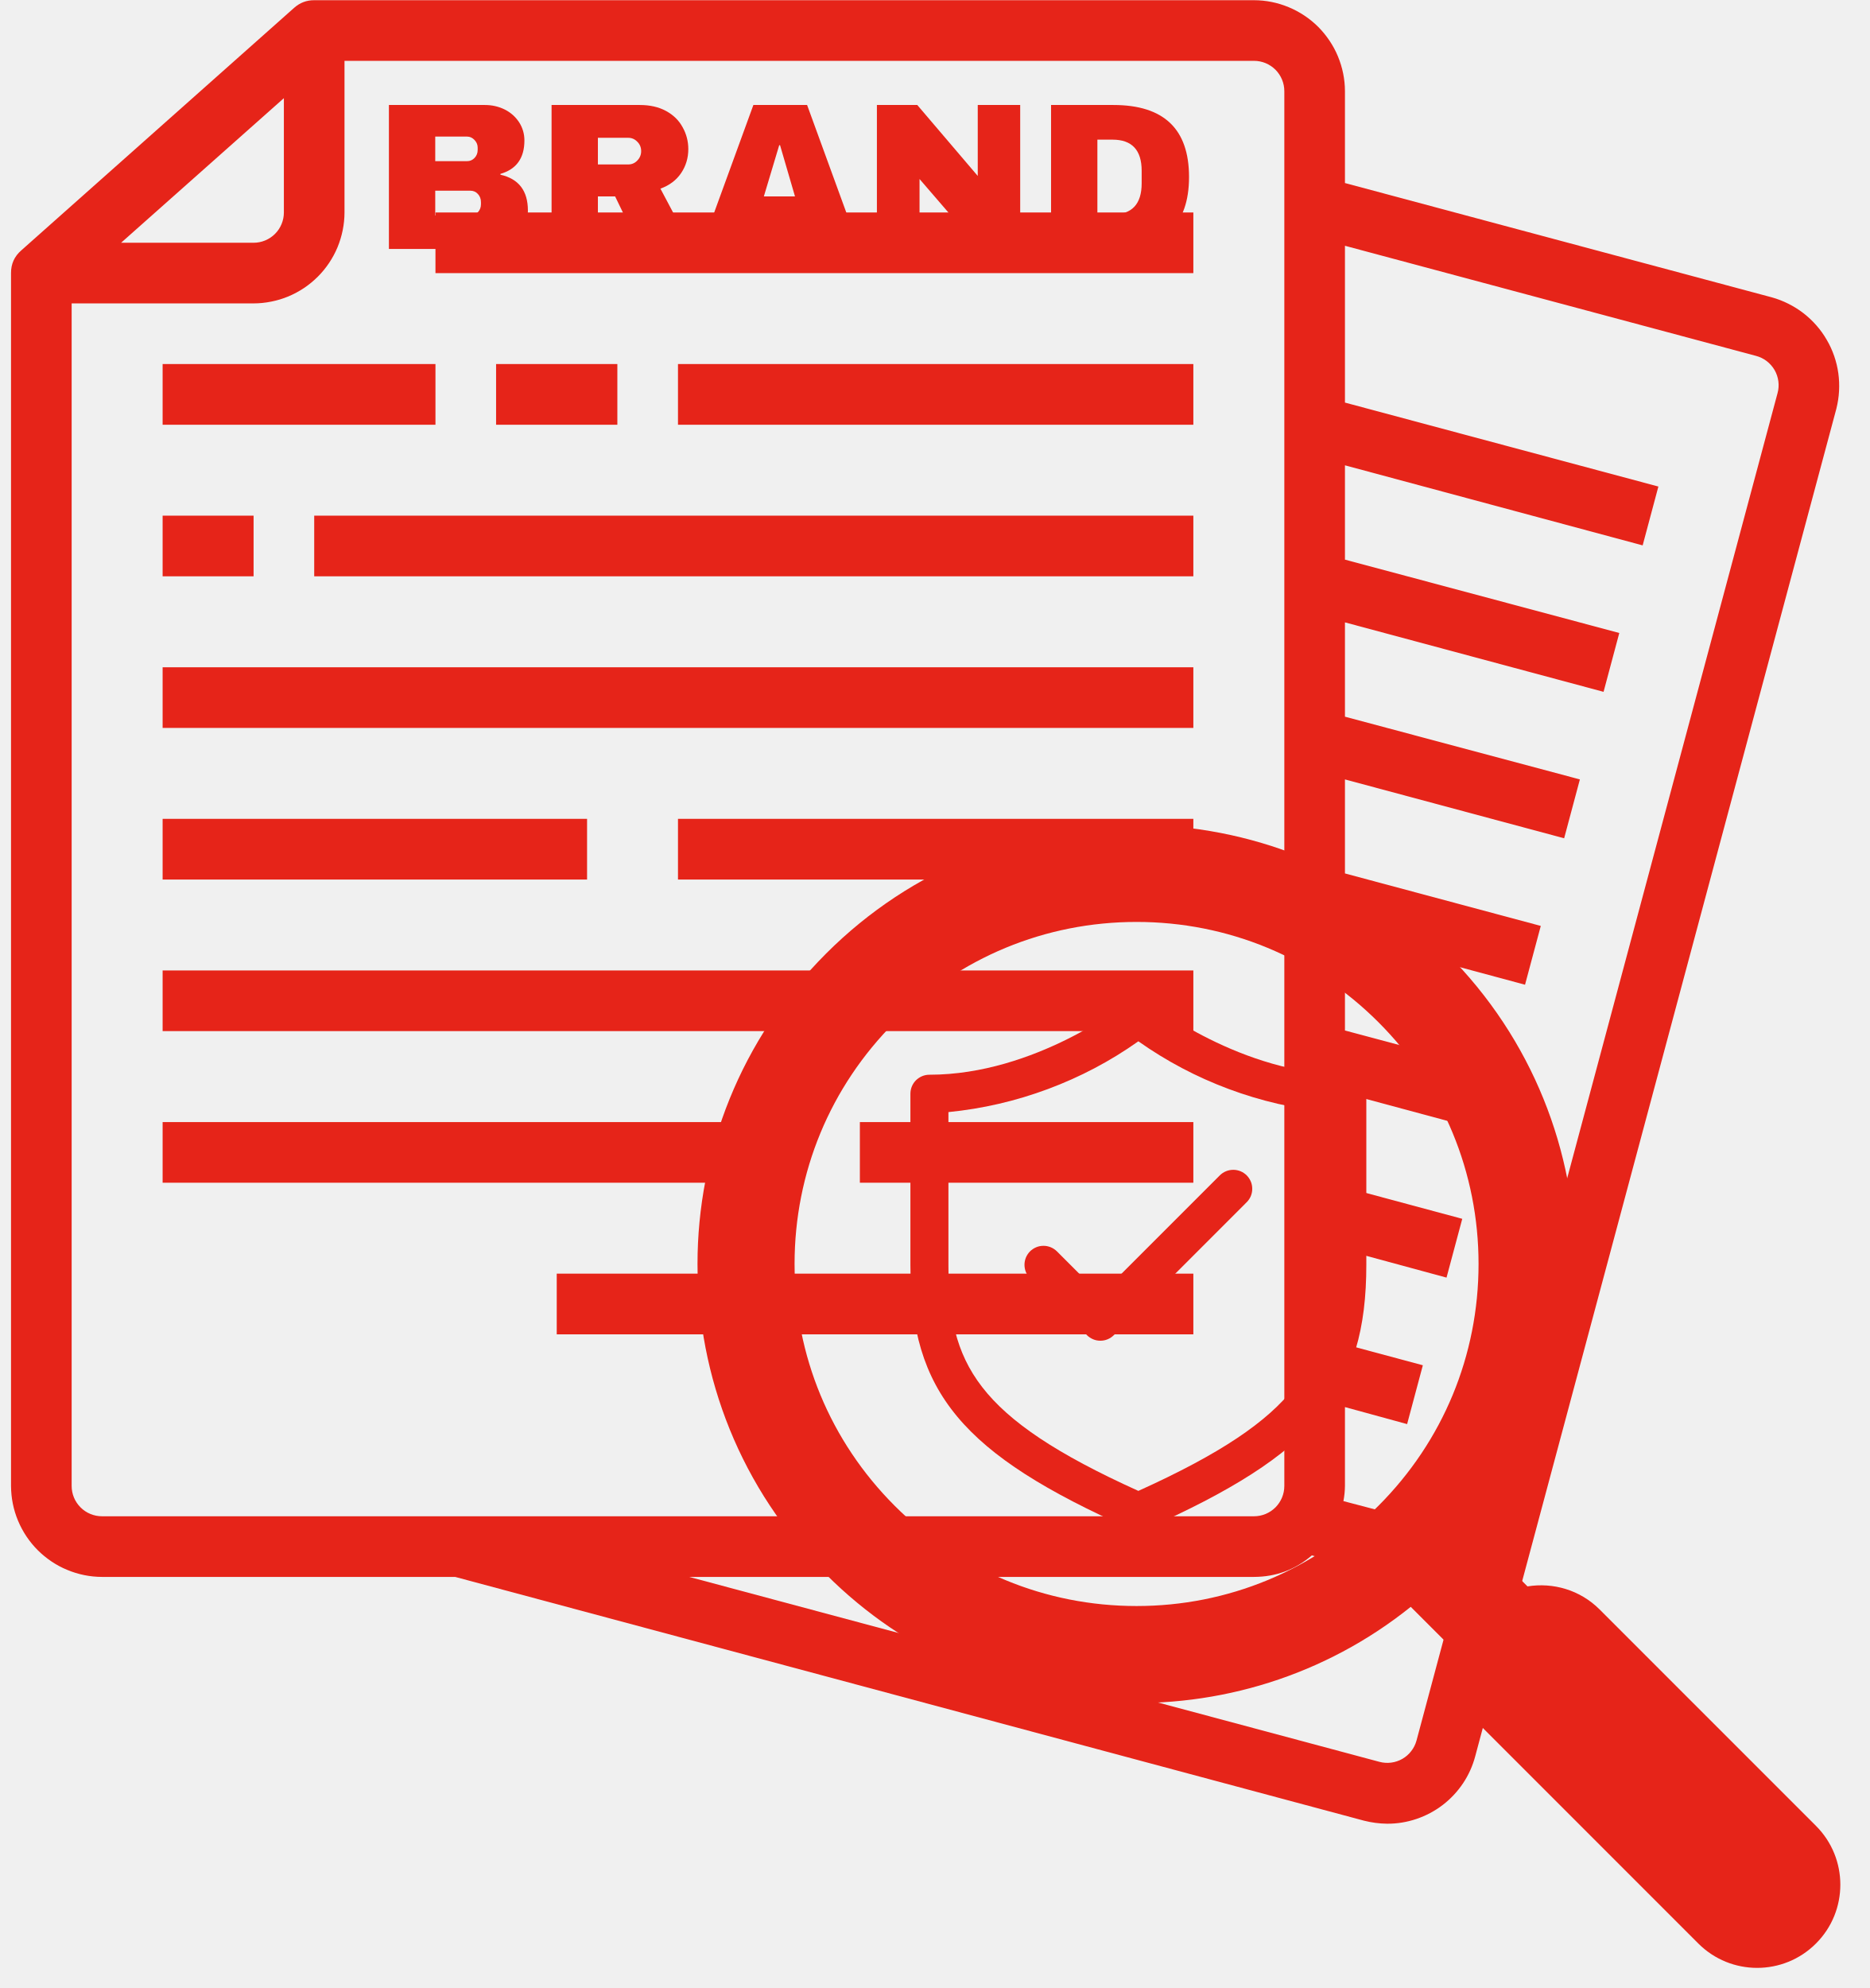
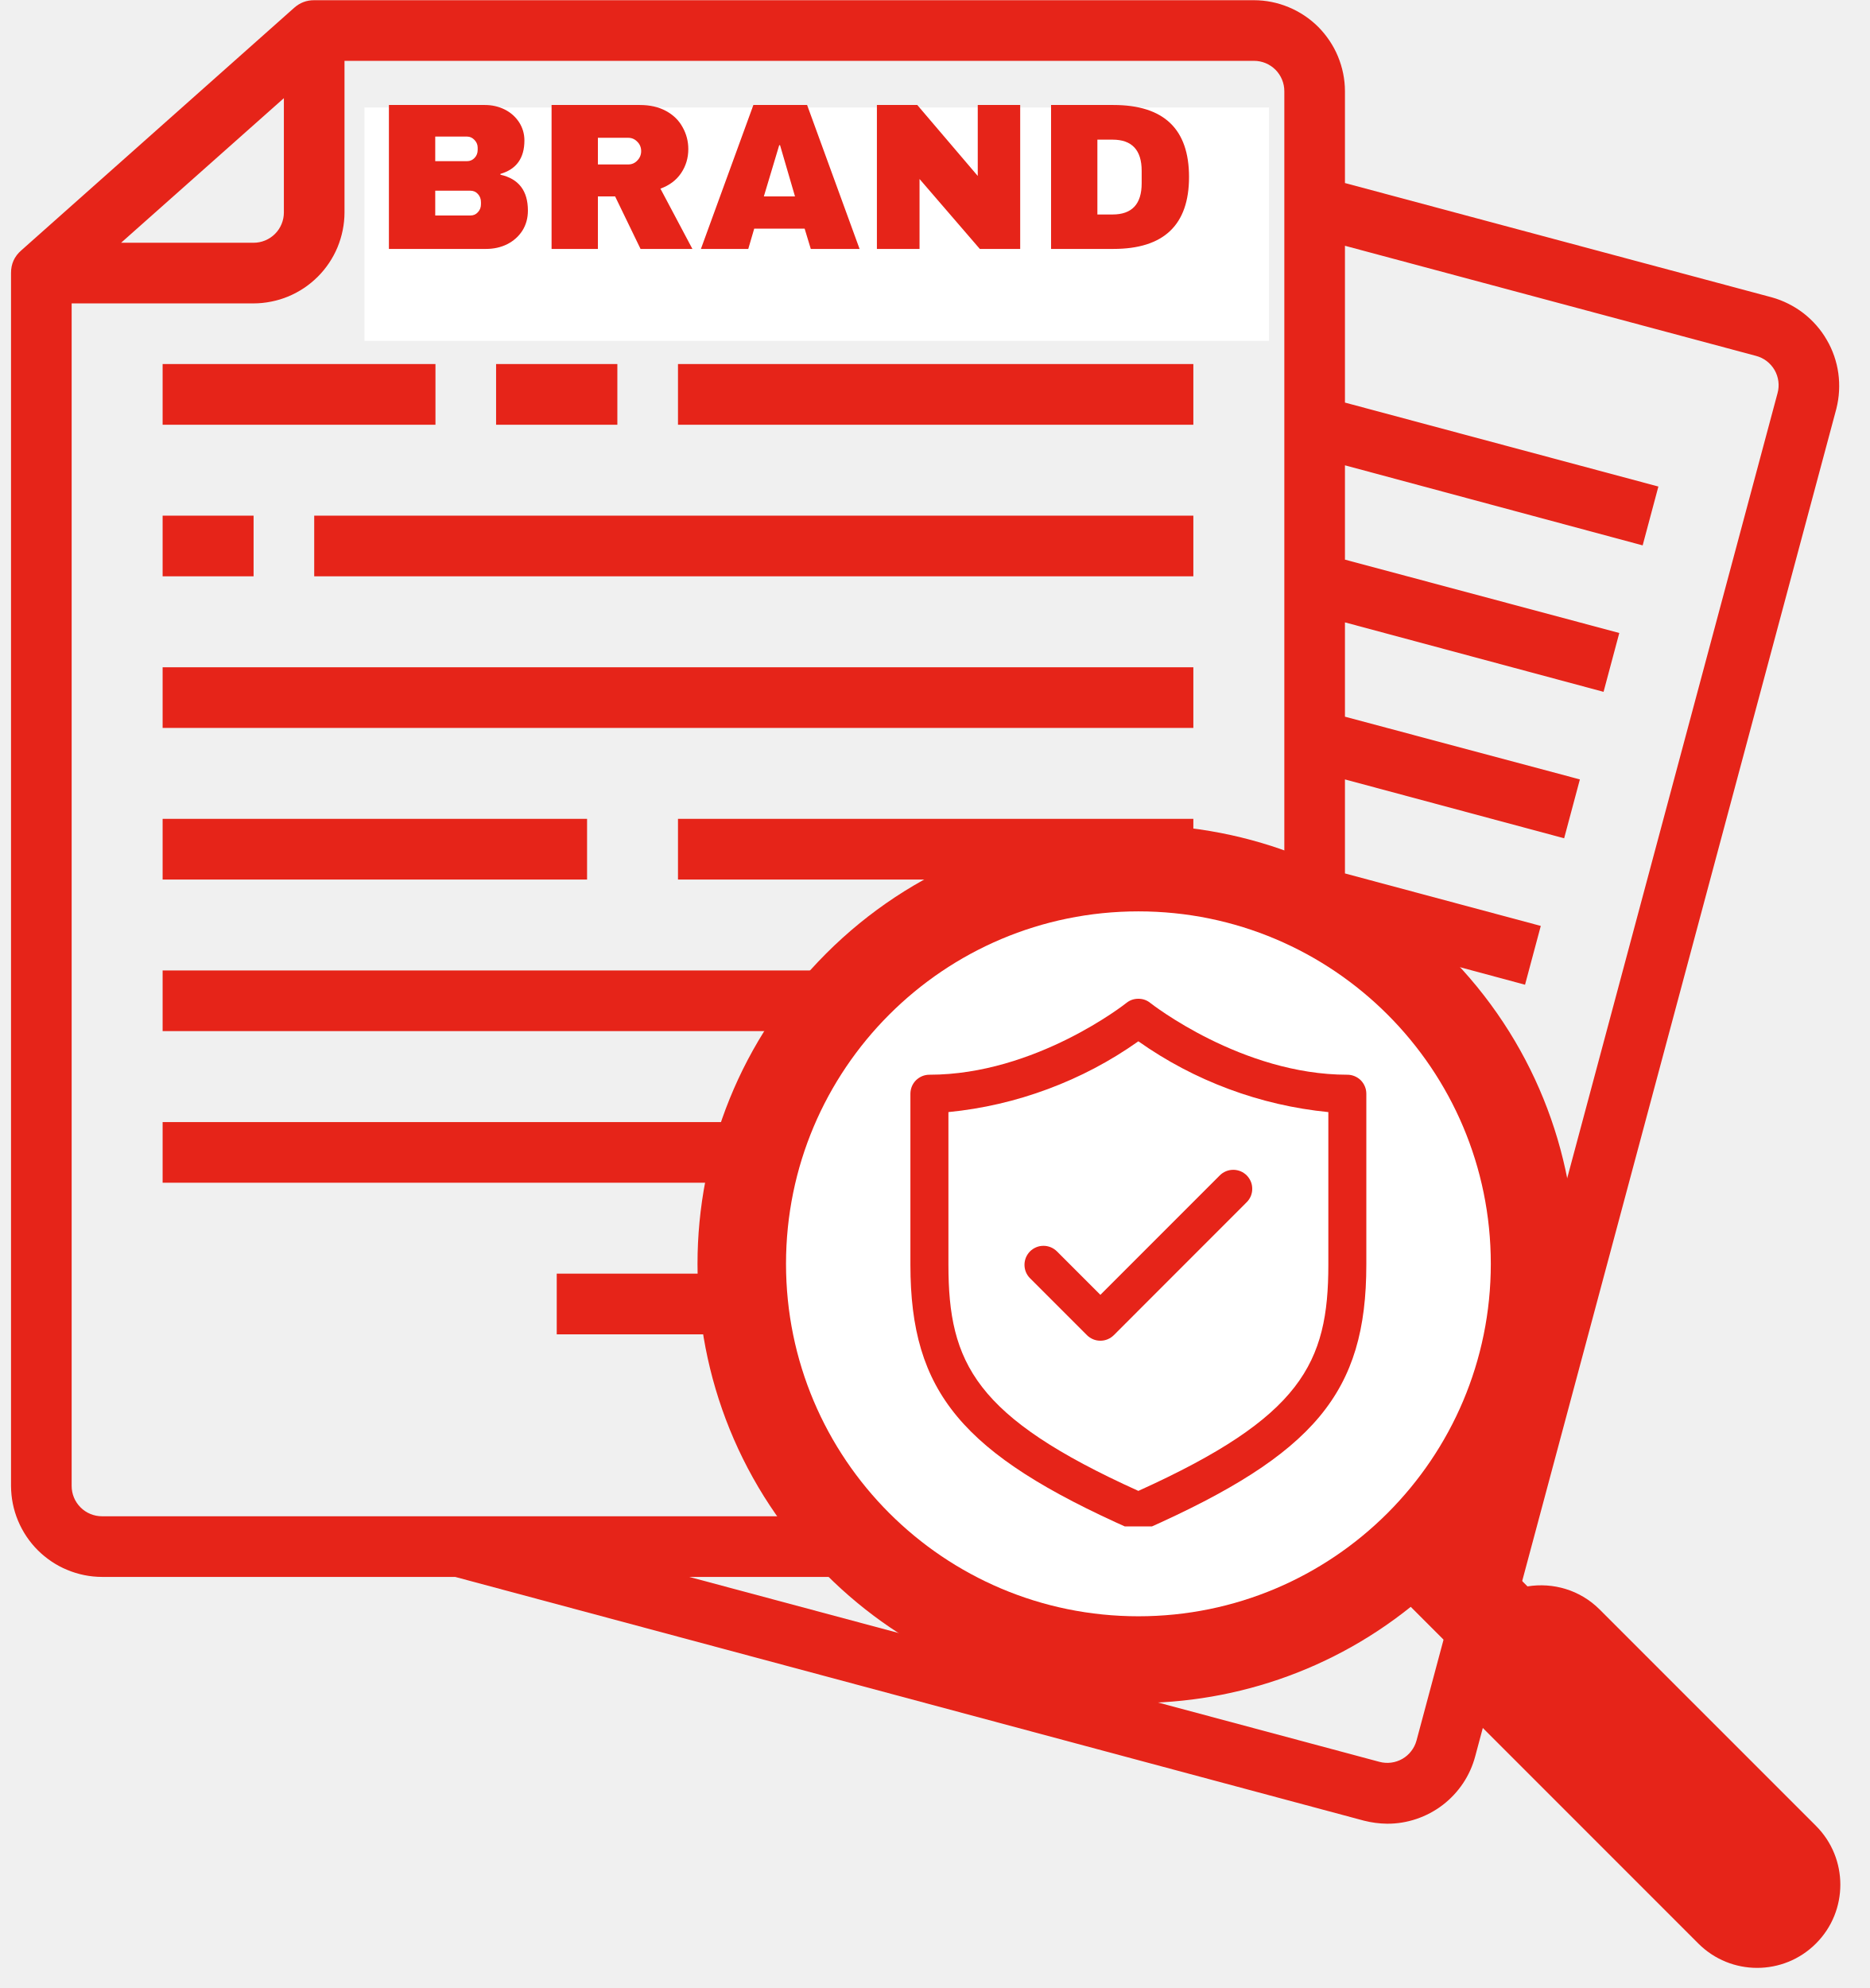
<svg xmlns="http://www.w3.org/2000/svg" width="190" zoomAndPan="magnify" viewBox="0 0 142.5 151.5" height="202" preserveAspectRatio="xMidYMid meet" version="1.0">
  <defs>
    <g />
    <clipPath id="02ae9367fd">
      <path d="M 53.164 62 L 140.609 62 L 140.609 150 L 53.164 150 Z M 53.164 62 " clip-rule="nonzero" />
    </clipPath>
    <clipPath id="93d0dfd6d4">
      <path d="M 0 0.016 L 141 0.016 L 141 139 L 0 139 Z M 0 0.016 " clip-rule="nonzero" />
    </clipPath>
    <clipPath id="492d1473aa">
      <path d="M 59.91 69.453 L 113.629 69.453 L 113.629 123.172 L 59.91 123.172 Z M 59.91 69.453 " clip-rule="nonzero" />
    </clipPath>
    <clipPath id="f2dcf5c84a">
      <path d="M 86.77 69.453 C 71.934 69.453 59.91 81.48 59.91 96.312 C 59.91 111.148 71.934 123.172 86.77 123.172 C 101.602 123.172 113.629 111.148 113.629 96.312 C 113.629 81.48 101.602 69.453 86.77 69.453 Z M 86.77 69.453 " clip-rule="nonzero" />
    </clipPath>
    <clipPath id="52c1f9eb58">
      <path d="M 0.91 0.453 L 54.629 0.453 L 54.629 54.172 L 0.91 54.172 Z M 0.91 0.453 " clip-rule="nonzero" />
    </clipPath>
    <clipPath id="d22534d145">
      <path d="M 27.77 0.453 C 12.934 0.453 0.91 12.48 0.91 27.312 C 0.91 42.148 12.934 54.172 27.77 54.172 C 42.602 54.172 54.629 42.148 54.629 27.312 C 54.629 12.48 42.602 0.453 27.77 0.453 Z M 27.77 0.453 " clip-rule="nonzero" />
    </clipPath>
    <clipPath id="fce2120516">
      <rect x="0" width="55" y="0" height="55" />
    </clipPath>
    <clipPath id="7f5600698b">
      <path d="M 69.371 76 L 104.5 76 L 104.5 116.324 L 69.371 116.324 Z M 69.371 76 " clip-rule="nonzero" />
    </clipPath>
    <clipPath id="663f87a7f7">
      <path d="M 27.777 8.195 L 96.723 8.195 L 96.723 25.977 L 27.777 25.977 Z M 27.777 8.195 " clip-rule="nonzero" />
    </clipPath>
    <clipPath id="17f922c044">
      <path d="M 0.777 0.195 L 69.723 0.195 L 69.723 17.977 L 0.777 17.977 Z M 0.777 0.195 " clip-rule="nonzero" />
    </clipPath>
    <clipPath id="7f945728f2">
      <rect x="0" width="70" y="0" height="18" />
    </clipPath>
    <clipPath id="3913502829">
      <rect x="0" width="64" y="0" height="18" />
    </clipPath>
  </defs>
  <g clip-path="url(#02ae9367fd)">
    <path fill="#e62419" d="M 53.164 96.324 C 53.164 104.891 56.434 113.453 62.969 119.988 C 75.152 132.172 94.391 132.988 107.527 122.453 L 111.195 126.121 C 110.883 128.066 111.461 130.125 112.957 131.621 L 129.445 148.109 C 131.922 150.586 135.938 150.586 138.414 148.109 C 139.652 146.871 140.27 145.25 140.27 143.625 C 140.27 142.004 139.652 140.383 138.414 139.145 L 121.922 122.652 C 120.426 121.156 118.367 120.582 116.426 120.895 L 112.758 117.227 C 117.645 111.133 120.094 103.73 120.094 96.324 C 120.094 87.762 116.824 79.199 110.289 72.664 C 97.223 59.594 76.035 59.594 62.969 72.664 C 56.434 79.199 53.164 87.762 53.164 96.324 Z M 105.059 77.895 C 109.984 82.816 112.695 89.363 112.695 96.324 C 112.695 103.289 109.984 109.832 105.059 114.758 C 100.137 119.68 93.59 122.391 86.629 122.391 C 79.668 122.391 73.121 119.68 68.199 114.758 C 63.273 109.832 60.562 103.289 60.562 96.324 C 60.562 89.363 63.273 82.816 68.199 77.895 C 73.121 72.973 79.668 70.258 86.629 70.258 C 93.59 70.258 100.137 72.973 105.059 77.895 Z M 105.059 77.895 " fill-opacity="1" fill-rule="nonzero" />
  </g>
  <g clip-path="url(#93d0dfd6d4)">
    <path fill="#e62419" d="M 135.047 22.66 L 102.512 13.949 L 102.512 6.949 C 102.512 6.492 102.465 6.043 102.375 5.598 C 102.285 5.152 102.152 4.719 101.977 4.297 C 101.805 3.879 101.59 3.48 101.336 3.102 C 101.082 2.723 100.797 2.375 100.477 2.051 C 100.152 1.73 99.805 1.441 99.426 1.191 C 99.047 0.938 98.648 0.723 98.23 0.551 C 97.809 0.375 97.375 0.242 96.93 0.152 C 96.484 0.062 96.035 0.016 95.578 0.016 L 23.949 0.016 C 23.367 0.012 22.859 0.207 22.422 0.594 L 1.625 19.078 C 1.098 19.535 0.836 20.113 0.84 20.812 L 0.84 113.238 C 0.844 113.695 0.887 114.145 0.977 114.59 C 1.066 115.035 1.199 115.469 1.375 115.891 C 1.551 116.309 1.762 116.707 2.016 117.086 C 2.27 117.465 2.555 117.812 2.879 118.137 C 3.199 118.457 3.551 118.742 3.926 118.996 C 4.305 119.25 4.703 119.465 5.125 119.637 C 5.543 119.812 5.977 119.945 6.422 120.035 C 6.867 120.125 7.32 120.172 7.773 120.172 L 34.691 120.172 L 103.969 138.75 C 104.543 138.895 105.129 138.973 105.723 138.98 C 106.488 138.984 107.234 138.863 107.961 138.617 C 108.688 138.371 109.355 138.016 109.965 137.551 C 110.57 137.086 111.09 136.531 111.516 135.895 C 111.941 135.258 112.25 134.566 112.445 133.828 L 139.969 31.141 C 140.078 30.699 140.148 30.254 140.172 29.801 C 140.195 29.348 140.18 28.898 140.117 28.445 C 140.055 27.996 139.949 27.559 139.801 27.129 C 139.652 26.699 139.465 26.289 139.234 25.898 C 139.008 25.504 138.746 25.137 138.445 24.797 C 138.145 24.453 137.816 24.145 137.457 23.867 C 137.098 23.59 136.715 23.352 136.309 23.148 C 135.906 22.945 135.484 22.781 135.047 22.66 Z M 21.637 7.48 L 21.637 16.191 C 21.637 16.496 21.578 16.793 21.461 17.074 C 21.344 17.359 21.176 17.609 20.961 17.824 C 20.742 18.043 20.492 18.207 20.211 18.324 C 19.93 18.441 19.633 18.5 19.328 18.5 L 9.23 18.5 Z M 7.773 115.551 C 7.469 115.551 7.172 115.492 6.891 115.375 C 6.605 115.258 6.355 115.09 6.141 114.875 C 5.922 114.656 5.754 114.406 5.637 114.125 C 5.52 113.84 5.461 113.547 5.461 113.238 L 5.461 23.121 L 19.328 23.121 C 19.781 23.121 20.23 23.074 20.676 22.984 C 21.125 22.895 21.555 22.766 21.977 22.59 C 22.395 22.414 22.797 22.199 23.172 21.949 C 23.551 21.695 23.902 21.406 24.223 21.086 C 24.543 20.766 24.832 20.414 25.086 20.035 C 25.336 19.66 25.551 19.262 25.727 18.84 C 25.898 18.422 26.031 17.988 26.121 17.543 C 26.211 17.094 26.258 16.645 26.258 16.191 L 26.258 4.637 L 95.578 4.637 C 95.887 4.637 96.18 4.695 96.465 4.812 C 96.746 4.93 96.996 5.098 97.215 5.312 C 97.43 5.531 97.598 5.781 97.715 6.062 C 97.832 6.348 97.891 6.641 97.891 6.949 L 97.891 113.238 C 97.891 113.547 97.832 113.84 97.715 114.125 C 97.598 114.406 97.43 114.656 97.215 114.875 C 96.996 115.09 96.746 115.258 96.465 115.375 C 96.18 115.492 95.887 115.551 95.578 115.551 Z M 135.484 29.961 L 107.965 132.648 C 107.883 132.941 107.75 133.211 107.562 133.449 C 107.375 133.691 107.152 133.887 106.887 134.039 C 106.625 134.188 106.34 134.285 106.039 134.324 C 105.738 134.363 105.441 134.344 105.145 134.266 L 52.531 120.172 L 95.578 120.172 C 97.254 120.168 98.723 119.621 99.992 118.531 L 104.266 119.688 L 105.469 115.203 L 102.395 114.395 C 102.469 114.012 102.508 113.629 102.512 113.238 L 102.512 107.23 L 107.25 108.527 L 108.449 104.043 L 102.512 102.449 L 102.512 95.262 L 110.254 97.363 L 111.453 92.883 L 102.512 90.48 L 102.512 83.316 L 113.234 86.203 L 114.434 81.723 L 102.512 78.531 L 102.512 71.348 L 116.238 75.043 L 117.438 70.562 L 102.512 66.562 L 102.512 59.398 L 119.219 63.883 L 120.418 59.398 L 102.512 54.617 L 102.512 47.43 L 122.223 52.723 L 123.422 48.238 L 102.512 42.648 L 102.512 35.461 L 125.203 41.562 L 126.402 37.078 L 102.512 30.68 L 102.512 18.73 L 133.844 27.121 C 134.141 27.199 134.414 27.332 134.66 27.52 C 134.902 27.707 135.102 27.934 135.258 28.199 C 135.41 28.465 135.508 28.754 135.547 29.059 C 135.586 29.363 135.566 29.664 135.484 29.961 Z M 33.191 16.191 L 90.957 16.191 L 90.957 20.812 L 33.191 20.812 Z M 33.191 32.367 L 12.395 32.367 L 12.395 27.742 L 33.191 27.742 Z M 19.328 43.918 L 12.395 43.918 L 12.395 39.297 L 19.328 39.297 Z M 47.055 27.742 L 47.055 32.367 L 37.812 32.367 L 37.812 27.742 Z M 51.676 27.742 L 90.957 27.742 L 90.957 32.367 L 51.676 32.367 Z M 23.949 39.297 L 90.957 39.297 L 90.957 43.918 L 23.949 43.918 Z M 12.395 50.852 L 90.957 50.852 L 90.957 55.473 L 12.395 55.473 Z M 44.746 67.027 L 12.395 67.027 L 12.395 62.402 L 44.746 62.402 Z M 51.676 62.402 L 90.957 62.402 L 90.957 67.027 L 51.676 67.027 Z M 12.395 73.957 L 90.957 73.957 L 90.957 78.578 L 12.395 78.578 Z M 58.609 90.133 L 12.395 90.133 L 12.395 85.512 L 58.609 85.512 Z M 65.539 85.512 L 90.957 85.512 L 90.957 90.133 L 65.539 90.133 Z M 42.434 97.062 L 90.957 97.062 L 90.957 101.688 L 42.434 101.688 Z M 42.434 97.062 " fill-opacity="1" fill-rule="nonzero" />
  </g>
  <g clip-path="url(#492d1473aa)">
    <g clip-path="url(#f2dcf5c84a)">
      <g transform="matrix(1, 0, 0, 1, 59, 69)">
        <g clip-path="url(#fce2120516)">
          <g clip-path="url(#52c1f9eb58)">
-             <g clip-path="url(#d22534d145)" />
+             <g clip-path="url(#d22534d145)">
+               <path fill="#ffffff" d="M 0.91 0.453 L 54.629 0.453 L 54.629 54.172 L 0.91 54.172 Z M 0.91 0.453 " fill-opacity="1" fill-rule="nonzero" />
+             </g>
          </g>
        </g>
      </g>
    </g>
  </g>
  <g clip-path="url(#7f5600698b)">
    <path fill="#e62419" d="M 102.691 81.902 C 94.641 81.902 87.738 76.48 87.668 76.426 C 87.406 76.215 87.105 76.113 86.766 76.113 C 86.426 76.113 86.125 76.215 85.859 76.426 C 85.793 76.484 78.926 81.902 70.84 81.902 C 70.648 81.902 70.461 81.938 70.285 82.012 C 70.109 82.086 69.953 82.191 69.816 82.324 C 69.68 82.461 69.574 82.617 69.5 82.797 C 69.43 82.973 69.391 83.156 69.391 83.352 L 69.391 96.383 C 69.391 106.102 73.312 110.809 86.18 116.527 C 86.57 116.699 86.961 116.699 87.355 116.527 C 100.219 110.809 104.141 106.102 104.141 96.383 L 104.141 83.352 C 104.141 83.156 104.105 82.973 104.031 82.797 C 103.957 82.617 103.852 82.461 103.719 82.324 C 103.582 82.191 103.426 82.086 103.246 82.012 C 103.07 81.938 102.887 81.902 102.691 81.902 Z M 101.246 96.383 C 101.246 103.883 99.215 107.988 86.766 113.617 C 74.316 107.988 72.289 103.883 72.289 96.383 L 72.289 84.75 C 74.895 84.492 77.422 83.906 79.875 82.992 C 82.332 82.078 84.629 80.867 86.766 79.355 C 88.906 80.867 91.203 82.078 93.656 82.992 C 96.109 83.906 98.641 84.492 101.246 84.75 Z M 83.871 98.676 L 92.98 89.566 C 93.117 89.43 93.273 89.328 93.453 89.254 C 93.629 89.184 93.812 89.148 94.004 89.148 C 94.195 89.148 94.379 89.188 94.555 89.258 C 94.73 89.332 94.887 89.438 95.023 89.57 C 95.156 89.707 95.262 89.863 95.336 90.039 C 95.41 90.215 95.445 90.398 95.445 90.59 C 95.449 90.781 95.41 90.965 95.34 91.145 C 95.266 91.32 95.164 91.477 95.027 91.613 L 84.895 101.75 C 84.758 101.883 84.602 101.988 84.426 102.062 C 84.246 102.137 84.062 102.172 83.871 102.172 C 83.68 102.172 83.492 102.137 83.316 102.062 C 83.141 101.988 82.98 101.883 82.848 101.75 L 78.504 97.406 C 78.367 97.27 78.266 97.113 78.191 96.934 C 78.121 96.758 78.086 96.574 78.086 96.383 C 78.086 96.191 78.125 96.008 78.195 95.832 C 78.27 95.656 78.375 95.5 78.508 95.363 C 78.645 95.23 78.801 95.125 78.977 95.051 C 79.152 94.977 79.336 94.941 79.527 94.941 C 79.719 94.938 79.902 94.977 80.082 95.047 C 80.258 95.121 80.414 95.223 80.551 95.355 Z M 83.871 98.676 " fill-opacity="1" fill-rule="nonzero" />
  </g>
  <g clip-path="url(#663f87a7f7)">
    <g transform="matrix(1, 0, 0, 1, 27, 8)">
      <g clip-path="url(#7f945728f2)">
-         <g clip-path="url(#17f922c044)" />
+         <g clip-path="url(#17f922c044)">
+           <path fill="#ffffff" d="M 0.777 0.195 L 69.742 0.195 L 69.742 17.977 L 0.777 17.977 Z M 0.777 0.195 " fill-opacity="1" fill-rule="nonzero" />
+         </g>
      </g>
    </g>
  </g>
  <g transform="matrix(1, 0, 0, 1, 28, 5)">
    <g clip-path="url(#3913502829)">
      <g fill="#e62419" fill-opacity="1">
        <g transform="translate(0.470729, 13.97019)">
          <g>
            <path d="M 8.484 -10.969 C 9.035 -10.969 9.539 -10.852 10 -10.625 C 10.457 -10.395 10.82 -10.07 11.094 -9.656 C 11.363 -9.238 11.5 -8.773 11.5 -8.266 C 11.5 -6.922 10.891 -6.07 9.672 -5.719 L 9.672 -5.656 C 11.066 -5.344 11.766 -4.43 11.766 -2.922 C 11.766 -2.348 11.625 -1.836 11.344 -1.391 C 11.062 -0.953 10.676 -0.609 10.188 -0.359 C 9.695 -0.117 9.16 0 8.578 0 L 1.172 0 L 1.172 -10.969 Z M 4.703 -6.688 L 7.125 -6.688 C 7.352 -6.688 7.547 -6.77 7.703 -6.938 C 7.859 -7.102 7.938 -7.305 7.938 -7.547 L 7.938 -7.719 C 7.938 -7.945 7.852 -8.145 7.688 -8.312 C 7.531 -8.477 7.344 -8.562 7.125 -8.562 L 4.703 -8.562 Z M 4.703 -2.547 L 7.375 -2.547 C 7.613 -2.547 7.805 -2.629 7.953 -2.797 C 8.109 -2.961 8.188 -3.164 8.188 -3.406 L 8.188 -3.562 C 8.188 -3.812 8.109 -4.02 7.953 -4.188 C 7.805 -4.352 7.613 -4.438 7.375 -4.438 L 4.703 -4.438 Z M 4.703 -2.547 " />
          </g>
        </g>
      </g>
      <g fill="#e62419" fill-opacity="1">
        <g transform="translate(12.86889, 13.97019)">
          <g>
            <path d="M 11.594 -7.609 C 11.594 -6.93 11.41 -6.32 11.047 -5.781 C 10.68 -5.238 10.156 -4.844 9.469 -4.594 L 11.906 0 L 7.953 0 L 6.016 -4 L 4.703 -4 L 4.703 0 L 1.172 0 L 1.172 -10.969 L 7.891 -10.969 C 8.672 -10.969 9.336 -10.816 9.891 -10.516 C 10.453 -10.211 10.875 -9.801 11.156 -9.281 C 11.445 -8.77 11.594 -8.211 11.594 -7.609 Z M 8 -7.453 C 8 -7.742 7.898 -7.984 7.703 -8.172 C 7.516 -8.367 7.285 -8.469 7.016 -8.469 L 4.703 -8.469 L 4.703 -6.438 L 7.016 -6.438 C 7.285 -6.438 7.516 -6.535 7.703 -6.734 C 7.898 -6.93 8 -7.172 8 -7.453 Z M 8 -7.453 " />
          </g>
        </g>
      </g>
      <g fill="#e62419" fill-opacity="1">
        <g transform="translate(25.26706, 13.97019)">
          <g>
            <path d="M 8.531 0 L 8.062 -1.547 L 4.219 -1.547 L 3.766 0 L 0.156 0 L 4.156 -10.969 L 8.25 -10.969 L 12.25 0 Z M 4.953 -4 L 7.328 -4 L 6.188 -7.906 L 6.125 -7.906 Z M 4.953 -4 " />
          </g>
        </g>
      </g>
      <g fill="#e62419" fill-opacity="1">
        <g transform="translate(37.66522, 13.97019)">
          <g>
            <path d="M 9.016 0 L 4.422 -5.328 L 4.422 0 L 1.172 0 L 1.172 -10.969 L 4.25 -10.969 L 8.859 -5.562 L 8.859 -10.969 L 12.094 -10.969 L 12.094 0 Z M 9.016 0 " />
          </g>
        </g>
      </g>
      <g fill="#e62419" fill-opacity="1">
        <g transform="translate(50.93986, 13.97019)">
          <g>
            <path d="M 5.922 -10.969 C 9.766 -10.969 11.688 -9.141 11.688 -5.484 C 11.688 -1.828 9.766 0 5.922 0 L 1.172 0 L 1.172 -10.969 Z M 4.703 -2.625 L 5.859 -2.625 C 7.336 -2.625 8.078 -3.414 8.078 -5 L 8.078 -5.953 C 8.078 -7.535 7.336 -8.328 5.859 -8.328 L 4.703 -8.328 Z M 4.703 -2.625 " />
          </g>
        </g>
      </g>
    </g>
  </g>
</svg>
